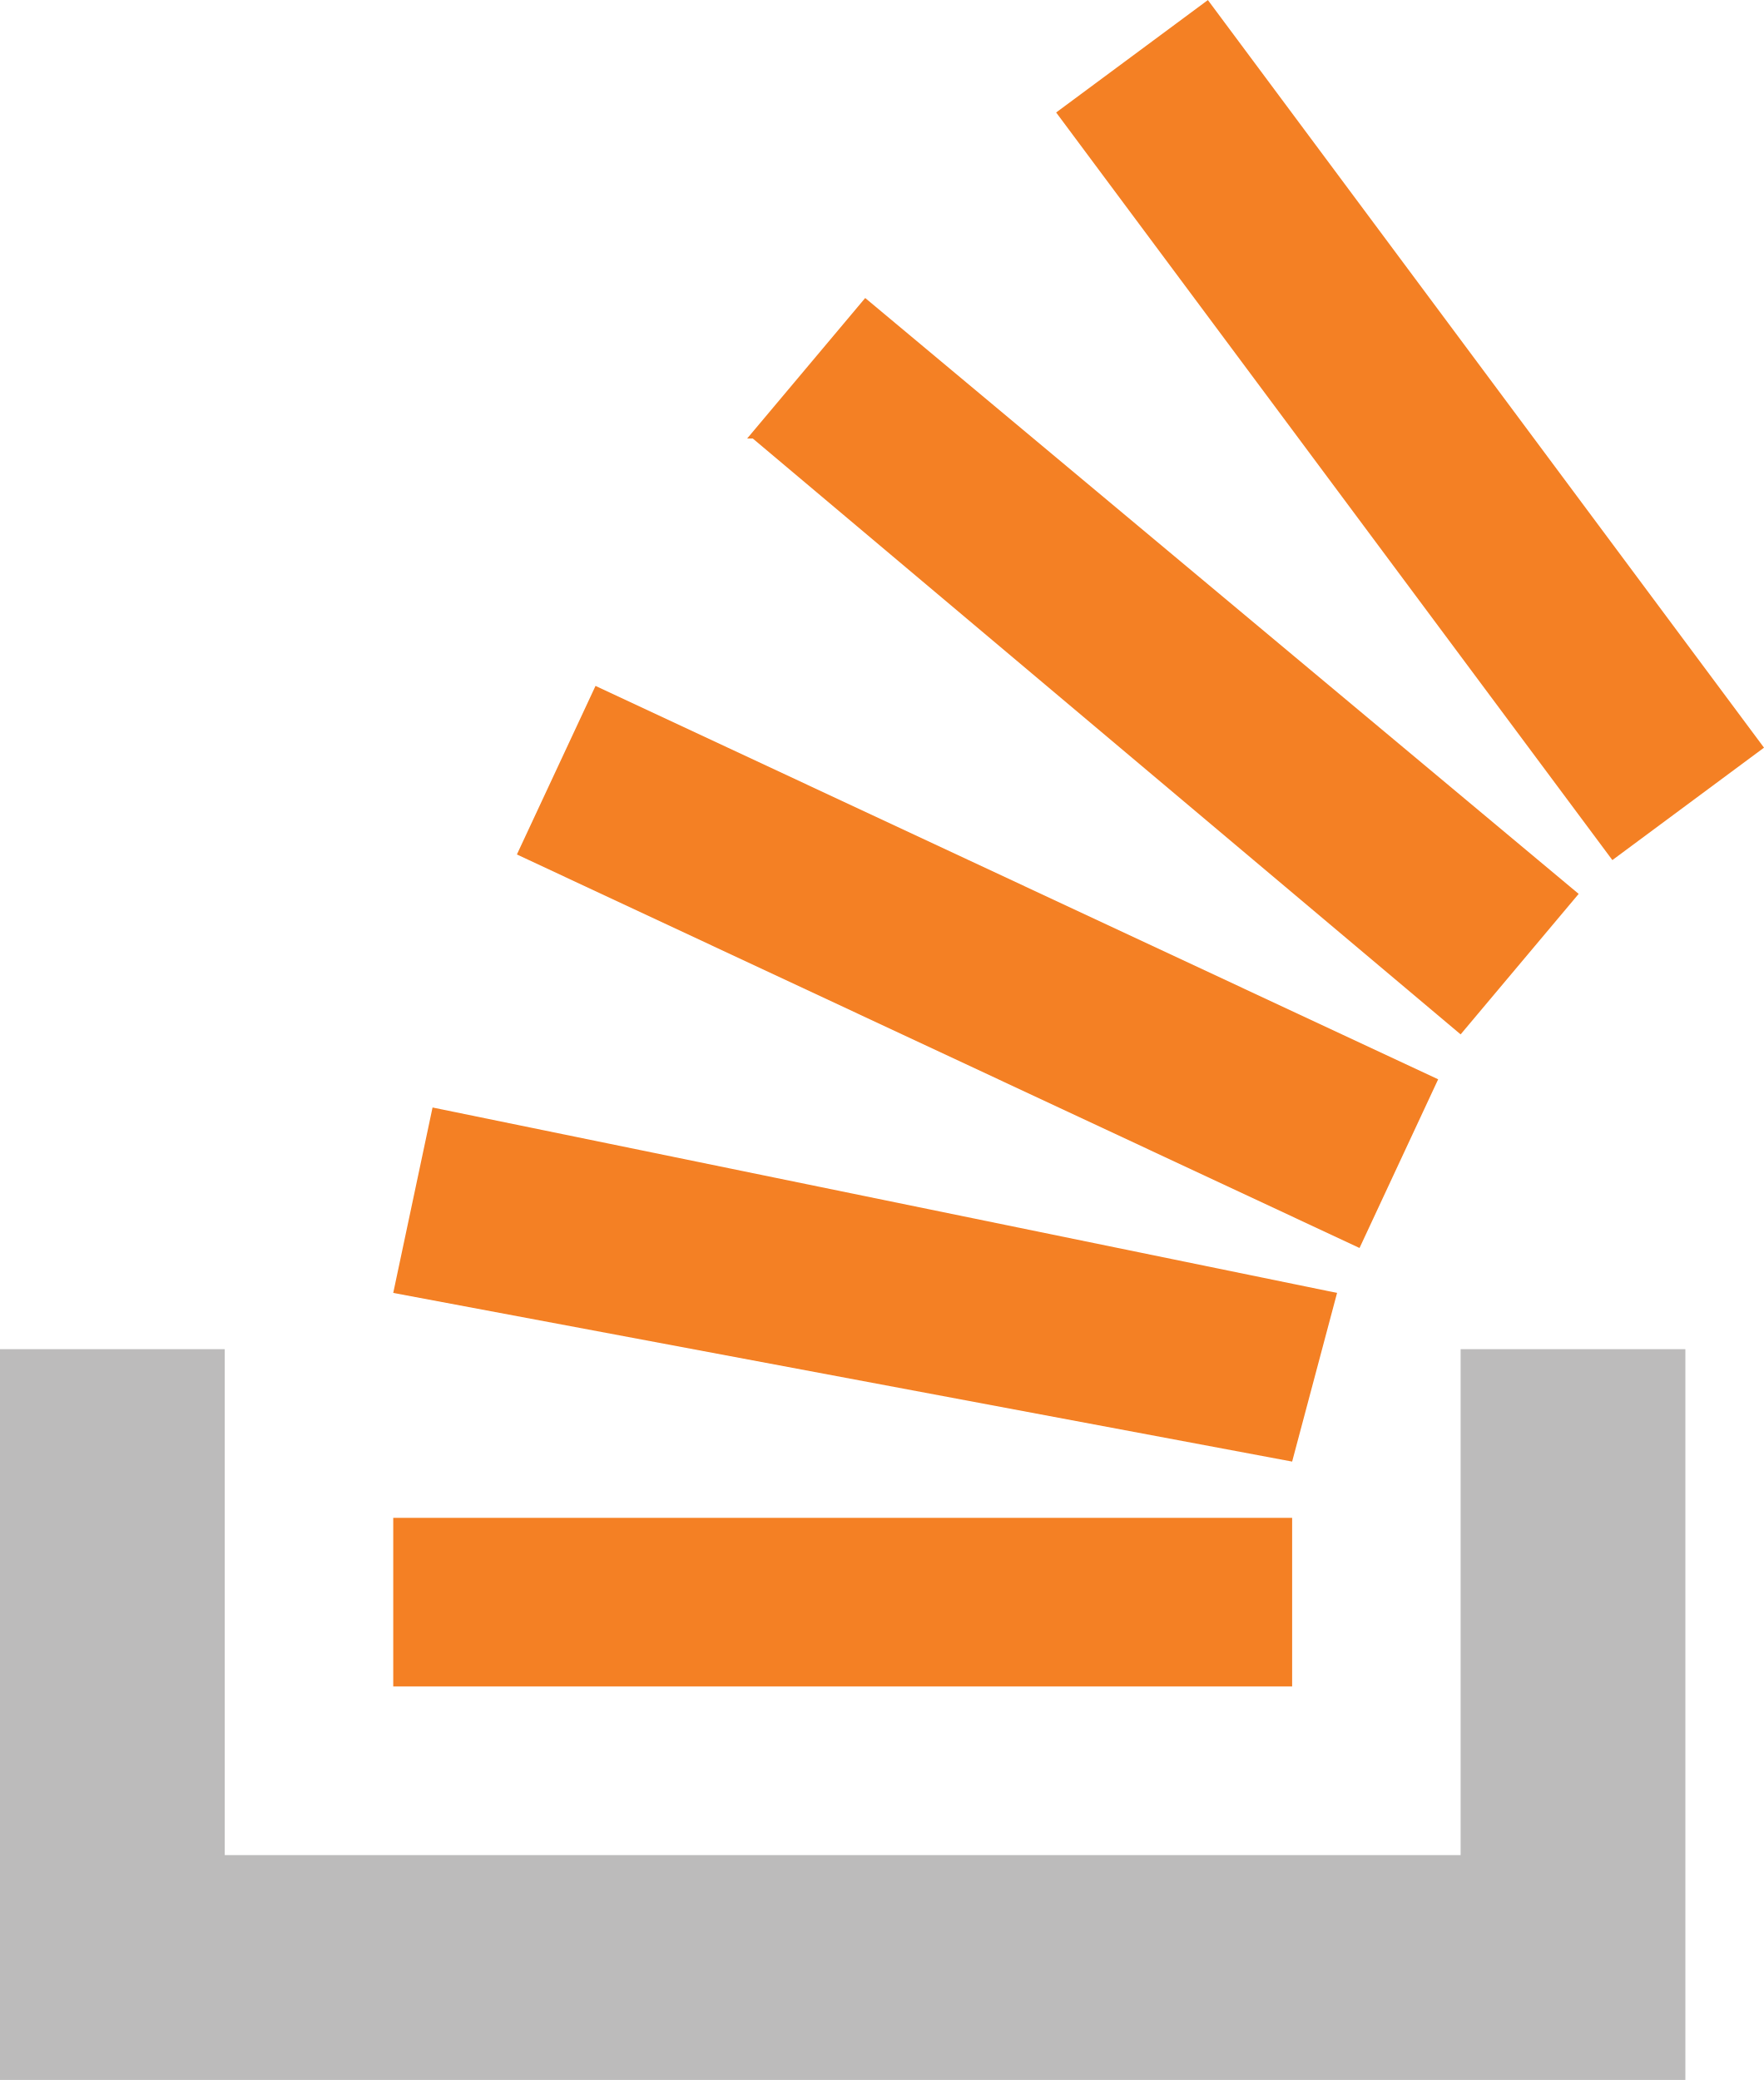
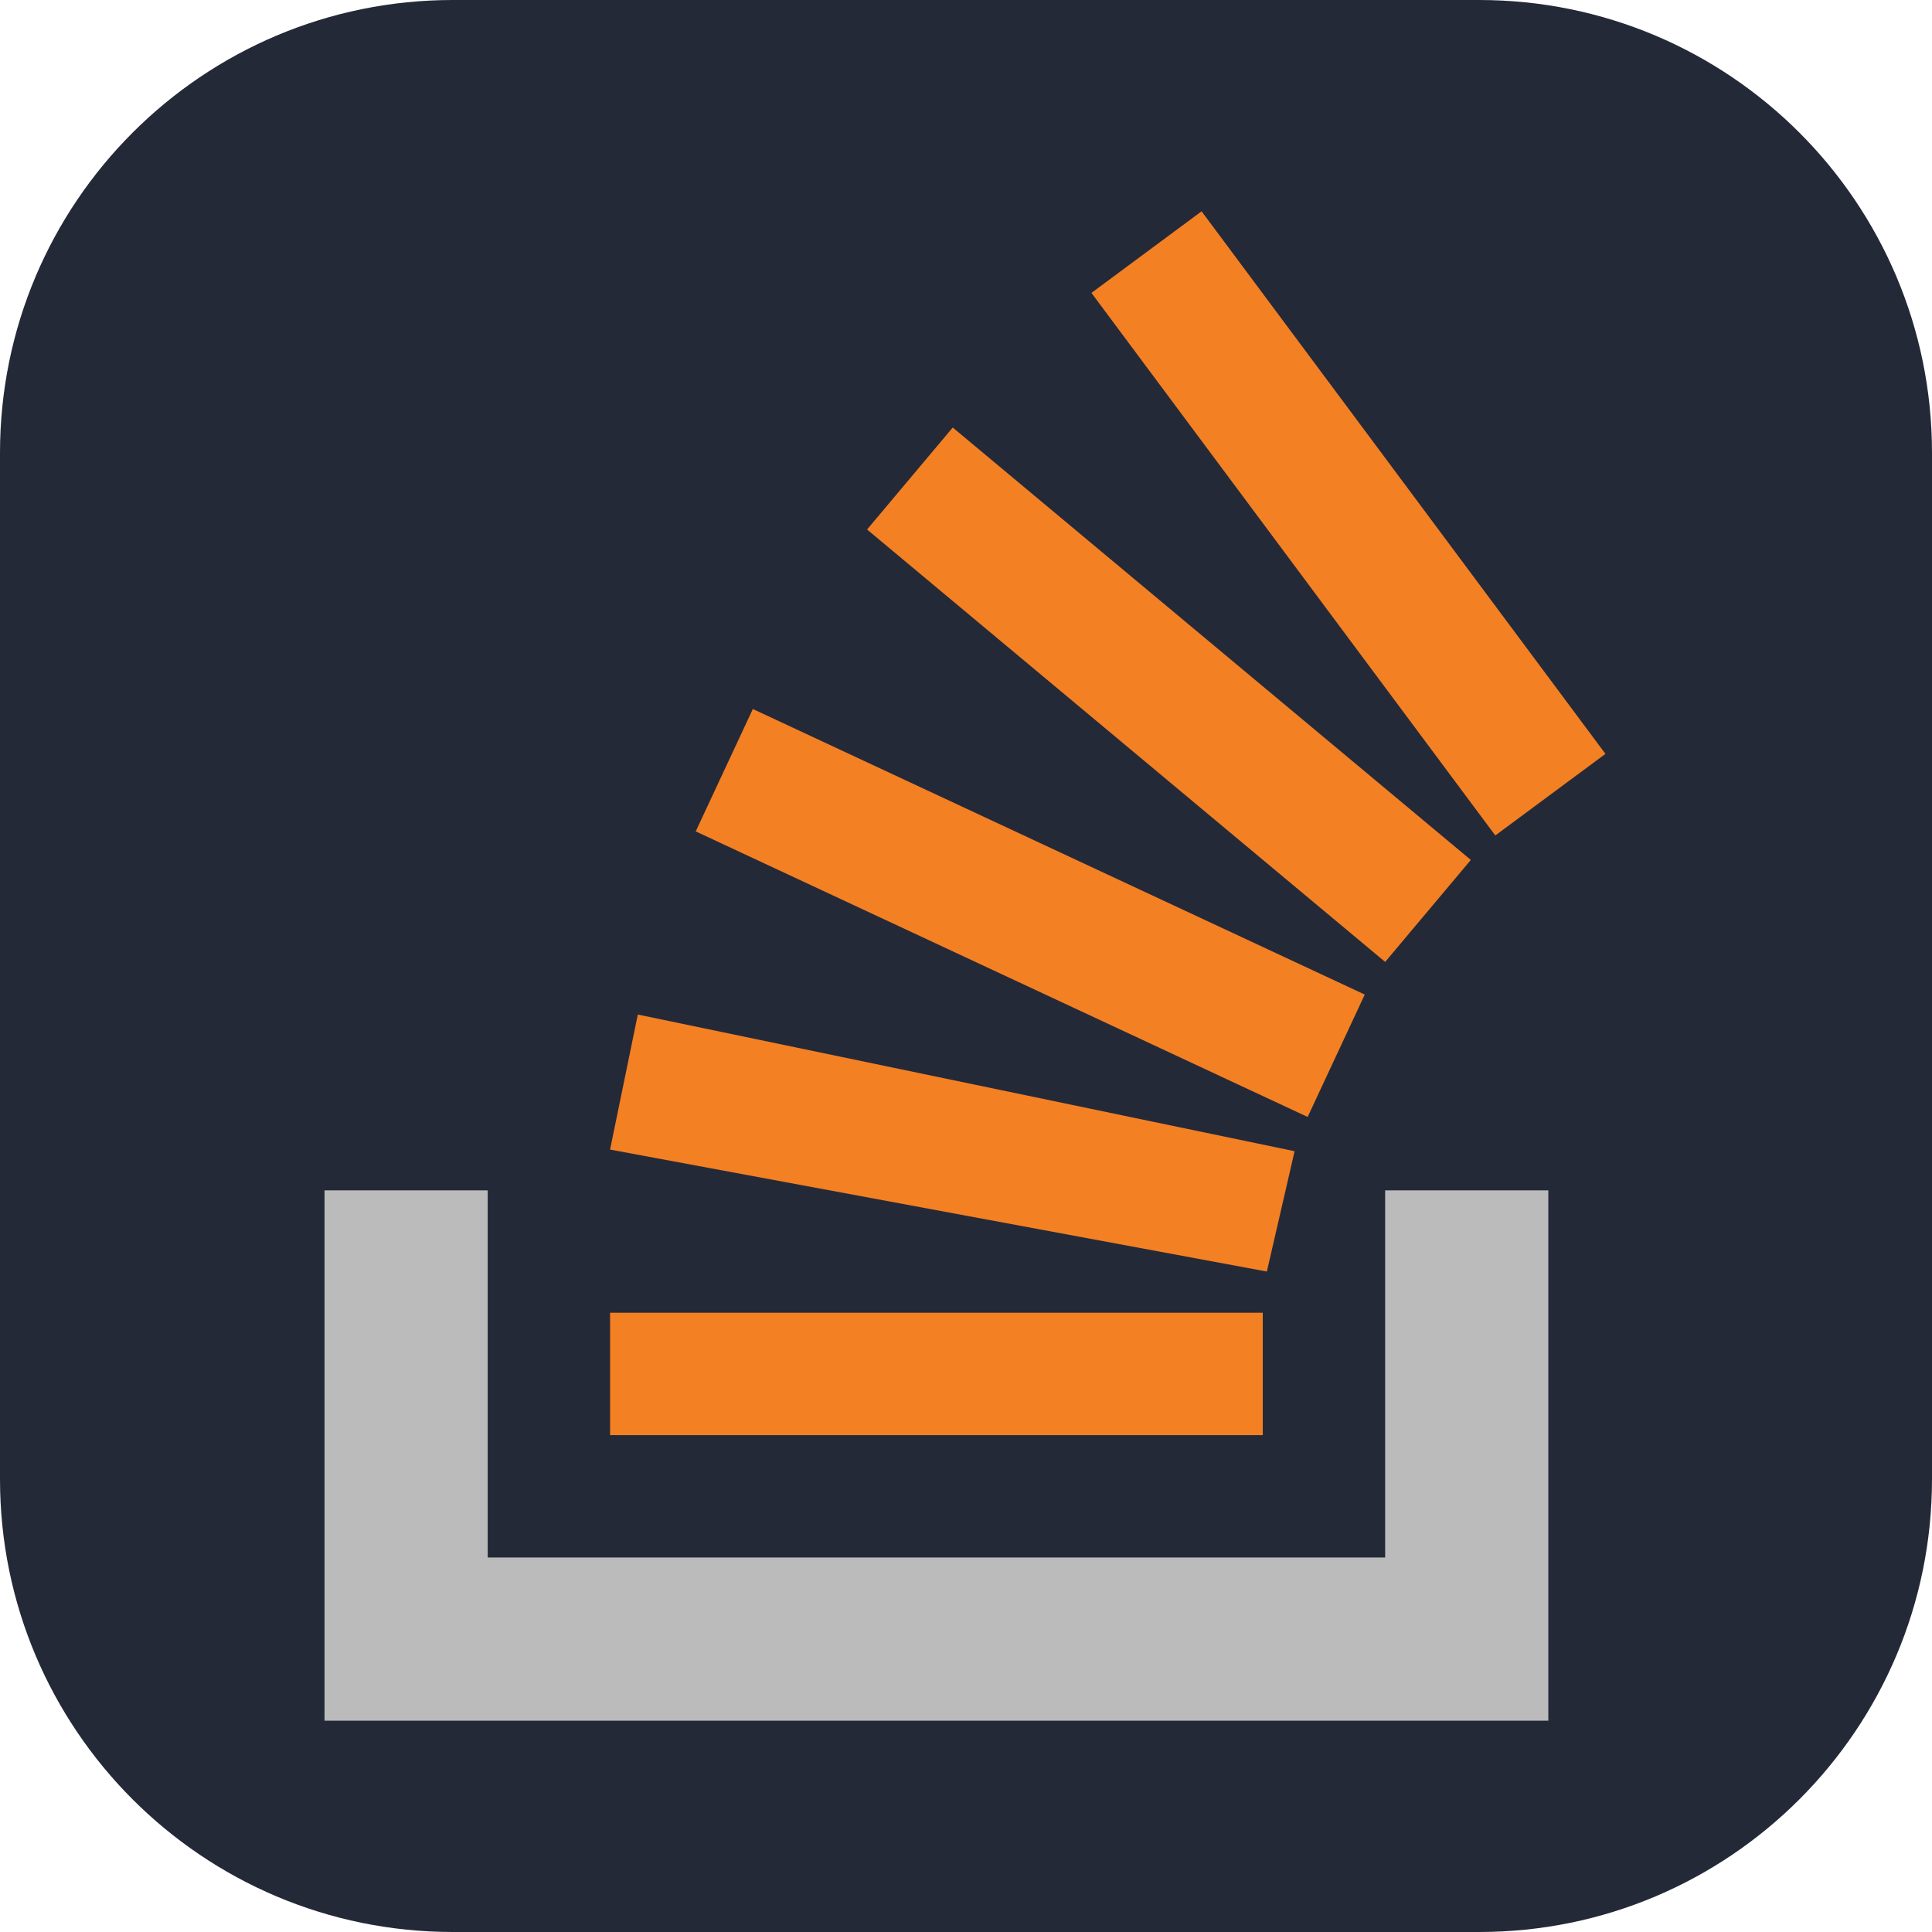
- <svg xmlns="http://www.w3.org/2000/svg" viewBox="0 0 169.61 200" width="2120" height="2500">
-   <path d="M140.44 178.38v-48.65h21.61V200H0v-70.27h21.61v48.65z" fill="#bcbbbb" />
-   <path d="M124.24 140.54l4.32-16.22-86.97-17.83-3.78 17.83zM49.7 82.16L130.72 120l7.56-16.22-81.02-37.83zm22.68-40l68.06 57.3 11.35-13.51-68.6-57.3-11.35 13.51zM116.14 0l-14.59 10.81 53.48 71.89 14.58-10.81zM37.81 162.16h86.43v-16.21H37.81z" fill="#f48024" />
+ <svg xmlns="http://www.w3.org/2000/svg" width="48" height="48" viewBox="0 0 256 256" fill="none" version="1.1">
+   <g transform="translate(0, 0)">
+     <svg width="256" height="256" fill="none" viewBox="0 0 256 256">
+       <rect width="256" height="256" fill="#242938" rx="60" />
+       <path fill="#BCBBBB" d="M183.541 206.378V157.73H205.162V228H43V157.73H64.622V206.378H183.541Z" />
+       <path fill="#F48024" d="M159.216 28L144.622 38.811L198.135 110.703L212.73 99.892L159.216 28ZM183.541 127.459L114.892 70.162L126.243 56.649L194.892 113.946L183.541 127.459ZM92.189 110.162L173.27 148L180.838 131.784L99.757 93.946L92.189 110.162ZM167.865 168.486L171.541 152.541L84.514 134.432L80.838 152.324L167.865 168.486V168.486ZM167.324 190.162H80.838V173.946H167.324V190.162Z" />
+     </svg>
+   </g>
</svg>
